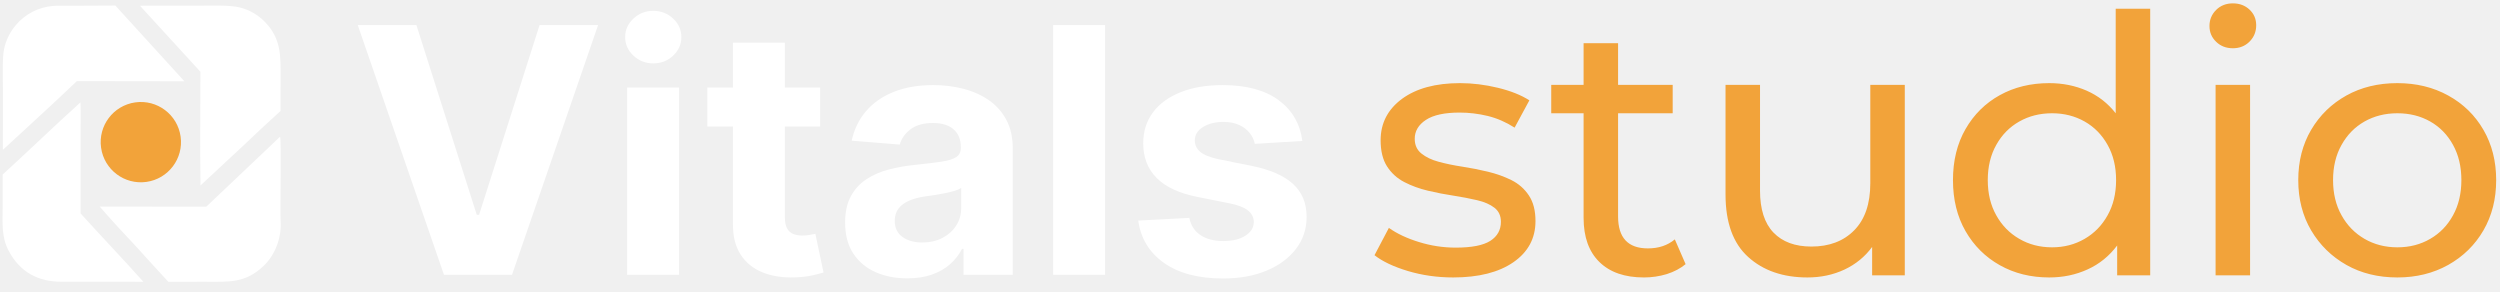
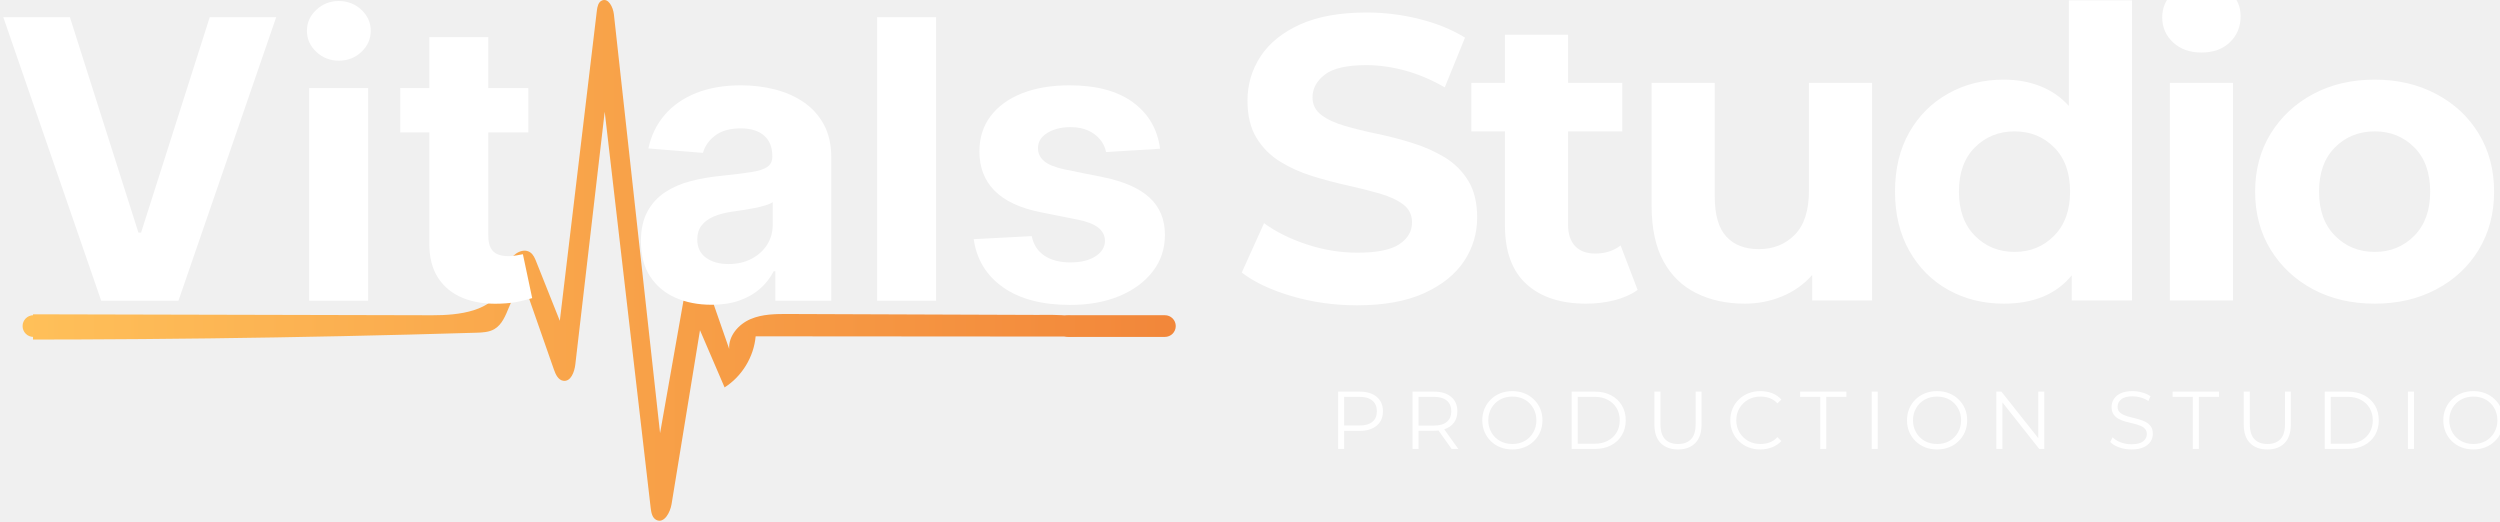
- <svg xmlns="http://www.w3.org/2000/svg" viewBox="0 -13 3269 381" role="img" aria-label="Vitals Studio">
-   <g transform="translate(0 -8.5) scale(5.8125)">
-     <g transform="scale(0.105611) translate(-344.3 -353.0)">
-       <path fill="#FFFFFF" d="M 589.993 357.493 L 737.063 518.783 L 508.027 518.443 C 504.509 521.99 500.523 525.584 496.855 529.018 C 449.385 574.355 398.727 619.818 350.477 664.762 L 350.495 533.561 C 350.42 511.84 348.935 469.073 353.036 449.756 C 356.978 431.474 365.287 414.417 377.254 400.043 C 397.059 376.028 425.709 361.01 456.727 358.385 C 462.166 357.491 492.014 357.926 499.796 357.924 C 529.863 357.984 559.929 357.84 589.993 357.493 z" />
-       <path fill="#FFFFFF" d="M 940.885 636.863 C 943.83 639.814 940.817 798.856 942.048 816.382 C 944.43 850.284 931.396 887.355 906.434 911.428 C 866.929 949.527 831.908 945.817 781.581 945.856 L 702.886 945.905 C 679.782 920.966 656.844 895.874 634.075 870.629 C 609.846 845.083 579.586 812.205 556.652 785.694 L 783.658 785.954 L 940.885 636.863 z" />
-       <path fill="#FFFFFF" d="M 642.507 357.98 C 647.615 357.671 654.58 357.751 659.804 357.728 L 765.475 357.797 C 789.886 357.765 833.309 355.951 855.398 361.585 C 875.139 366.606 893.15 376.882 907.517 391.321 C 943.675 427.547 942.054 464.591 941.987 510.902 L 941.83 582.092 C 915.532 606.066 886.201 633.018 860.822 657.496 L 771.399 740.667 C 770.131 660.958 771.206 578.48 771.168 498.468 L 642.507 357.98 z" />
-       <path fill="#FFFFFF" d="M 515.593 563.787 C 516.514 568.028 515.986 614.332 516.009 622.288 L 516.022 800.373 C 560.092 849.167 606.075 896.995 649.734 945.882 L 481.75 945.734 L 476.62 945.809 C 425.599 946.283 386.469 925.177 362.426 879.199 C 347.284 850.244 349.863 821.27 349.917 789.745 L 349.918 717.511 C 405.39 666.87 459.892 614.031 515.593 563.787 z" />
-       <path fill="#F2A33A" d="M 632.362 563.763 C 679.165 557.16 722.45 589.772 729.012 636.58 C 735.574 683.388 702.925 726.645 656.111 733.166 C 609.354 739.679 566.163 707.079 559.609 660.328 C 553.055 613.578 585.617 570.358 632.362 563.763 z" />
+ <svg xmlns="http://www.w3.org/2000/svg" viewBox="112 0 2879 600" role="img" aria-label="Vitals Studio">
+   <defs>
+     <linearGradient id="pstudiodark" x1="116" y1="0" x2="1454" y2="0" gradientUnits="userSpaceOnUse">
+       <stop offset="0" stop-color="#FFC15A" />
+       <stop offset="1" stop-color="#F2873A" />
+     </linearGradient>
+     <clipPath id="pstudiodarkc">
+       <rect x="150" y="0" width="1454" height="600" />
+     </clipPath>
+   </defs>
+   <g fill="url(#pstudiodark)">
+     <path clip-path="url(#pstudiodarkc)" d="M982.59,387.31h-.38c-2.1,23.68-15.72,46.07-35.78,58.83-9.44-21.96-18.88-43.92-28.33-65.88-10.91,66.76-21.82,133.52-32.72,200.28-1.59,9.72-8.57,22.56-17.43,18.28-4.8-2.32-6-8.48-6.61-13.77-17.65-152.12-35.31-304.25-52.96-456.37-11.29,97.05-22.57,194.09-33.86,291.14-1.01,8.64-5.21,19.95-13.82,18.7-5.87-.85-8.86-7.35-10.81-12.94-11.14-31.86-22.28-63.71-33.42-95.57-19.31,7.34-17.35,38.67-35.22,49.03-6.21,3.6-13.72,3.91-20.9,4.13-204.98,6.15-410.07,8.7-615.14,7.66-9.38-.05-21.33-2.02-23.46-11.16-2.87-12.32,14.74-17.99,27.39-17.96,186.89.45,373.78.89,560.67,1.34,31.04.07,69.3-4.45,80.74-33.3,3.7-9.35,3.73-19.93,8.12-28.97,4.39-9.04,16.45-15.91,24.42-9.79,3.26,2.51,4.92,6.51,6.44,10.33,9.05,22.72,18.1,45.44,27.15,68.16,14.22-119.07,28.45-238.14,42.67-357.21.54-4.52,1.63-9.83,5.8-11.67,7.54-3.32,12.9,7.72,13.81,15.91,17.73,160.78,35.46,321.57,53.18,482.35,9.88-55.98,19.76-111.97,29.65-167.95,1.19-6.77,3.93-15.07,10.76-15.83,7.15-.79,11.57,7.4,13.94,14.19,8.41,24.18,16.82,48.36,25.24,72.54-.96-14.96,10.75-28.4,24.53-34.31,13.77-5.92,29.26-5.96,44.25-5.9,63.83.24,127.66.47,191.49.71,31.91.12,63.83.25,95.74.35,5.99.02,81.35-2.96,53.95,20.26-5.25,4.45-12.77,4.66-19.65,4.66-119.8-.09-239.61-.18-359.41-.27Z" />
+     <rect x="138" y="363" width="40" height="25" rx="12.5" />
+     <rect x="1330" y="363" width="136" height="25" rx="12.5" />
+   </g>
+   <g fill="#FFFFFF">
+     <g transform="translate(-1318 0)">
+       <path d="M1510.5,19.81l78.92,248.08h3.03l79.08-248.08h76.53l-112.56,326.53h-88.97l-112.72-326.53h76.69Z" />
+       <path d="M1820.29,69.88c-10.1,0-18.76-3.37-25.99-10.12-7.23-6.75-10.84-14.85-10.84-24.31s3.61-17.4,10.84-24.15c7.23-6.75,15.84-10.13,25.83-10.13s18.89,3.38,26.07,10.13c7.17,6.75,10.76,14.8,10.76,24.15s-3.59,17.57-10.76,24.31c-7.17,6.75-15.81,10.12-25.91,10.12ZM1786.01,346.34V101.44h67.92v244.89h-67.92Z" />
+       <path d="M2042.86,343.31c-3.41,1.06-8.19,2.31-14.35,3.74-6.17,1.44-13.66,2.31-22.48,2.63-16.37.64-30.69-1.54-42.97-6.53-12.28-5-21.82-12.76-28.62-23.28s-10.15-23.81-10.04-39.86v-127.55h-33.49v-51.02h33.49v-58.67h67.92v58.67h46.07v51.02h-46.07v118.62c0,6.27.95,11.14,2.87,14.59,1.91,3.45,4.59,5.87,8.05,7.25,3.45,1.39,7.46,2.08,12.03,2.08,3.19,0,6.38-.29,9.57-.88,3.19-.58,5.63-1.04,7.33-1.36l10.69,50.55Z" />
    </g>
+     <g transform="translate(-1221 0)">
+       <path d="M2152.39,350.96c-15.62,0-29.55-2.74-41.77-8.21-12.22-5.47-21.87-13.6-28.94-24.39-7.07-10.79-10.6-24.26-10.6-40.42,0-13.6,2.5-25.03,7.49-34.28,4.99-9.25,11.8-16.69,20.41-22.32,8.61-5.63,18.41-9.89,29.42-12.75,11-2.87,22.56-4.89,34.68-6.06,14.24-1.49,25.72-2.9,34.44-4.23,8.71-1.33,15.04-3.32,18.97-5.98,3.93-2.66,5.9-6.59,5.9-11.8v-.96c0-10.1-3.16-17.91-9.49-23.44-6.33-5.52-15.28-8.29-26.87-8.29-12.22,0-21.95,2.69-29.18,8.05-7.23,5.37-12.01,12.09-14.35,20.17l-62.82-5.1c3.19-14.88,9.46-27.77,18.81-38.66,9.35-10.89,21.44-19.29,36.27-25.19,14.83-5.9,32.02-8.85,51.58-8.85,13.6,0,26.65,1.59,39.14,4.78,12.49,3.19,23.6,8.13,33.32,14.83,9.73,6.7,17.4,15.28,23.04,25.75,5.63,10.47,8.45,22.99,8.45,37.55v165.18h-64.41v-33.96h-1.91c-3.93,7.65-9.19,14.38-15.78,20.17-6.59,5.79-14.51,10.31-23.76,13.55-9.25,3.24-19.93,4.86-32.05,4.86ZM2171.84,304.09c9.99,0,18.81-1.99,26.47-5.98,7.65-3.99,13.66-9.38,18.02-16.18,4.36-6.8,6.54-14.51,6.54-23.12v-25.99c-2.13,1.38-5.02,2.63-8.69,3.75-3.67,1.12-7.79,2.13-12.36,3.03-4.57.9-9.14,1.7-13.71,2.39-4.57.69-8.72,1.3-12.44,1.83-7.97,1.17-14.93,3.03-20.89,5.58-5.95,2.55-10.58,5.98-13.87,10.28-3.3,4.3-4.94,9.65-4.94,16.02,0,9.25,3.37,16.29,10.12,21.13,6.75,4.84,15.33,7.25,25.75,7.25Z" />
+       <path d="M2411,19.81v326.53h-67.92V19.81h67.92Z" />
+       <path d="M2668.96,171.28l-62.18,3.83c-1.06-5.31-3.35-10.12-6.86-14.43s-8.11-7.76-13.79-10.36c-5.69-2.6-12.46-3.91-20.33-3.91-10.52,0-19.4,2.21-26.63,6.62-7.23,4.41-10.84,10.28-10.84,17.62,0,5.85,2.34,10.79,7.02,14.83,4.68,4.04,12.7,7.28,24.07,9.73l44.32,8.93c23.81,4.89,41.56,12.75,53.25,23.6,11.69,10.84,17.54,25.09,17.54,42.73,0,16.05-4.7,30.13-14.11,42.25-9.41,12.12-22.27,21.55-38.58,28.3-16.32,6.75-35.1,10.13-56.36,10.13-32.42,0-58.22-6.78-77.41-20.33-19.19-13.55-30.43-32.02-33.72-55.4l66.8-3.51c2.02,9.89,6.91,17.41,14.67,22.56,7.76,5.16,17.7,7.73,29.81,7.73s21.5-2.31,28.78-6.94c7.28-4.62,10.97-10.6,11.08-17.94-.11-6.16-2.71-11.24-7.81-15.23-5.1-3.99-12.97-7.04-23.6-9.17l-42.41-8.45c-23.92-4.78-41.69-13.07-53.33-24.87-11.64-11.8-17.46-26.84-17.46-45.12,0-15.73,4.28-29.28,12.83-40.66,8.55-11.37,20.62-20.14,36.19-26.31,15.57-6.16,33.83-9.25,54.77-9.25,30.93,0,55.3,6.54,73.1,19.61,17.8,13.07,28.19,30.88,31.17,53.41Z" />
+     </g>
+     <path d="M1674.8 351.6L1674.8 351.6Q1635.6 351.6 1599.8 341.1Q1563.9 330.6 1542.0 313.9L1542.0 313.9L1567.7 257.0Q1588.1 272.0 1617.0 281.5Q1645.9 291.0 1675.2 291.0L1675.2 291.0Q1708.8 291.0 1723.4 281.3Q1738.1 271.5 1738.1 256.1L1738.1 256.1Q1738.1 243.1 1727.9 235.4Q1717.6 227.7 1700.6 222.8Q1683.6 217.9 1663.6 213.5Q1643.6 209.1 1623.3 202.8Q1603.0 196.5 1586.0 186.0Q1569.1 175.5 1558.8 158.5Q1548.6 141.6 1548.6 115.9L1548.6 115.9Q1548.6 88.0 1563.7 64.9Q1578.8 41.9 1609.3 28.1Q1639.8 14.4 1685.9 14.4L1685.9 14.4Q1716.7 14.4 1746.5 21.9Q1776.3 29.3 1799.1 43.3L1799.1 43.3L1775.8 100.6Q1753.0 87.5 1730.0 81.2Q1706.9 75.0 1685.5 75.0L1685.5 75.0Q1651.9 75.0 1637.7 85.9Q1623.5 96.8 1623.5 112.2L1623.5 112.2Q1623.5 124.8 1633.8 132.5Q1644.0 140.2 1660.8 145.0Q1677.6 149.9 1697.8 154.1Q1718.1 158.3 1738.3 164.6Q1758.6 170.9 1775.6 181.1Q1792.6 191.4 1802.8 208.1Q1813.1 224.9 1813.1 250.5L1813.1 250.5Q1813.1 278.0 1798.0 300.8Q1782.8 323.6 1752.1 337.6Q1721.3 351.6 1674.8 351.6ZM1938.7 349.7L1938.7 349.7Q1894.5 349.7 1869.8 327.1Q1845.1 304.6 1845.1 259.8L1845.1 259.8L1845.1 151.3L1806.4 151.3L1806.4 95.4L1845.1 95.4L1845.1 40.0L1917.8 40.0L1917.8 95.4L1980.2 95.4L1980.2 151.3L1917.8 151.3L1917.8 258.9Q1917.8 274.7 1925.9 283.4Q1934.1 292.0 1949.0 292.0L1949.0 292.0Q1966.2 292.0 1978.3 282.7L1978.3 282.7L1997.9 333.9Q1986.7 341.8 1971.1 345.8Q1955.5 349.7 1938.7 349.7ZM2121.2 349.7L2121.2 349.7Q2089.9 349.7 2065.5 337.6Q2041.0 325.5 2027.5 300.6Q2014.0 275.7 2014.0 237.0L2014.0 237.0L2014.0 95.4L2086.7 95.4L2086.7 226.3Q2086.7 258.0 2100.0 272.4Q2113.2 286.9 2137.5 286.9L2137.5 286.9Q2162.6 286.9 2178.9 270.3Q2195.2 253.8 2195.2 219.3L2195.2 219.3L2195.2 95.4L2267.9 95.4L2267.9 346L2198.9 346L2198.9 316.7Q2184.5 333.0 2164.2 341.3Q2144.0 349.7 2121.2 349.7ZM2419.6 349.7L2419.6 349.7Q2384.2 349.7 2355.8 333.9Q2327.3 318.1 2310.8 288.9Q2294.3 259.8 2294.3 220.7L2294.3 220.7Q2294.3 181.1 2310.8 152.3Q2327.3 123.4 2355.8 107.6Q2384.2 91.7 2419.6 91.7L2419.6 91.7Q2442.4 91.7 2461.5 99.2Q2480.6 106.6 2494.5 122.0L2494.5 122.0L2494.5 0.4L2567.2 0.4L2567.2 346L2497.8 346L2497.8 317.1Q2471.2 349.7 2419.6 349.7ZM2432.1 290.1L2432.1 290.1Q2459.1 290.1 2477.5 271.5Q2495.9 252.9 2495.9 220.7L2495.9 220.7Q2495.9 188.1 2477.5 169.7Q2459.1 151.3 2432.1 151.3L2432.1 151.3Q2404.7 151.3 2386.3 169.7Q2367.9 188.1 2367.9 220.7L2367.9 220.7Q2367.9 252.9 2386.3 271.5Q2404.7 290.1 2432.1 290.1ZM2683.5 346L2610.8 346L2610.8 95.4L2683.5 95.4L2683.5 346ZM2647.2 60.5L2647.2 60.5Q2627.1 60.5 2614.6 48.9Q2602.0 37.2 2602.0 20L2602.0 20Q2602.0 3.2 2614.6-8.6Q2627.1-20.5 2647.2-20.5L2647.2-20.5Q2667.2-20.5 2679.8-9.3Q2692.3 1.8 2692.3 18.6L2692.3 18.6Q2692.3 36.8 2680.0 48.6Q2667.7 60.5 2647.2 60.5ZM2846.8 349.7L2846.8 349.7Q2806.8 349.7 2775.8 333.2Q2744.9 316.7 2726.9 287.6Q2709.0 258.4 2709.0 220.7L2709.0 220.7Q2709.0 183 2726.9 153.9Q2744.9 124.8 2775.8 108.3Q2806.8 91.7 2846.8 91.7L2846.8 91.7Q2886.4 91.7 2917.6 108.3Q2948.8 124.8 2966.5 153.9Q2984.2 183 2984.2 220.7L2984.2 220.7Q2984.2 258.4 2966.5 287.6Q2948.8 316.7 2917.6 333.2Q2886.4 349.7 2846.8 349.7ZM2846.8 290.1L2846.8 290.1Q2873.9 290.1 2892.3 271.5Q2910.6 252.9 2910.6 220.7L2910.6 220.7Q2910.6 188.1 2892.3 169.7Q2873.9 151.3 2846.8 151.3L2846.8 151.3Q2819.4 151.3 2801.0 169.7Q2782.6 188.1 2782.6 220.7L2782.6 220.7Q2782.6 252.9 2801.0 271.5Q2819.4 290.1 2846.8 290.1Z" />
+     <path d="M1659.9 517L1653.0 517L1653.0 451L1677.7 451Q1690.2 451 1697.4 457.0Q1704.6 463.0 1704.6 473.6L1704.6 473.6Q1704.6 484.2 1697.4 490.2Q1690.2 496.2 1677.7 496.2L1677.7 496.2L1659.9 496.2L1659.9 517ZM1659.9 457.0L1659.9 490.0L1677.5 490.0Q1687.4 490.0 1692.5 485.7Q1697.6 481.5 1697.6 473.6L1697.6 473.6Q1697.6 465.7 1692.5 461.4Q1687.4 457.0 1677.5 457.0L1677.5 457.0L1659.9 457.0ZM1745.6 517L1738.7 517L1738.7 451L1763.4 451Q1775.9 451 1783.1 457.0Q1790.3 463.0 1790.3 473.6L1790.3 473.6Q1790.3 481.4 1786.4 486.7Q1782.4 492.0 1775.2 494.4L1775.2 494.4L1791.4 517L1783.7 517L1768.6 495.8Q1766.1 496.1 1763.4 496.1L1763.4 496.1L1745.6 496.1L1745.6 517ZM1745.6 457.0L1745.6 490.1L1763.2 490.1Q1773.1 490.1 1778.2 485.8Q1783.3 481.5 1783.3 473.6L1783.3 473.6Q1783.3 465.7 1778.2 461.4Q1773.1 457.0 1763.2 457.0L1763.2 457.0L1745.6 457.0ZM1853.7 517.6L1853.7 517.6Q1846.1 517.6 1839.8 515.1Q1833.5 512.6 1828.8 508.0Q1824.2 503.5 1821.6 497.4Q1819.0 491.3 1819.0 484L1819.0 484Q1819.0 476.7 1821.6 470.6Q1824.2 464.5 1828.8 460.0Q1833.5 455.4 1839.8 452.9Q1846.1 450.4 1853.7 450.4L1853.7 450.4Q1861.1 450.4 1867.4 452.9Q1873.8 455.4 1878.4 460.0Q1883.1 464.5 1885.7 470.6Q1888.3 476.7 1888.3 484L1888.3 484Q1888.3 491.3 1885.7 497.4Q1883.1 503.5 1878.4 508.0Q1873.8 512.6 1867.4 515.1Q1861.1 517.6 1853.7 517.6ZM1853.7 511.3L1853.7 511.3Q1861.6 511.3 1867.9 507.8Q1874.1 504.3 1877.7 498.0Q1881.3 491.8 1881.3 484L1881.3 484Q1881.3 476.2 1877.7 470.0Q1874.1 463.7 1867.9 460.2Q1861.6 456.7 1853.7 456.7L1853.7 456.7Q1845.7 456.7 1839.4 460.2Q1833.1 463.7 1829.5 470.0Q1825.9 476.2 1825.9 484L1825.9 484Q1825.9 491.8 1829.5 498.0Q1833.1 504.3 1839.4 507.8Q1845.7 511.3 1853.7 511.3ZM1948.8 517L1921.9 517L1921.9 451L1948.8 451Q1959.4 451 1967.3 455.2Q1975.3 459.4 1979.7 466.8Q1984.2 474.3 1984.2 484L1984.2 484Q1984.2 493.7 1979.7 501.2Q1975.3 508.6 1967.3 512.8Q1959.4 517 1948.8 517L1948.8 517ZM1928.9 457.0L1928.9 511.0L1948.4 511.0Q1957.2 511.0 1963.6 507.5Q1970.1 504.1 1973.7 498.0Q1977.3 491.9 1977.3 484L1977.3 484Q1977.3 476.1 1973.7 470.0Q1970.1 463.9 1963.6 460.5Q1957.2 457.0 1948.4 457.0L1948.4 457.0L1928.9 457.0ZM2044.4 517.6L2044.4 517.6Q2031.8 517.6 2024.5 510.3Q2017.2 503.0 2017.2 488.8L2017.2 488.8L2017.2 451L2024.2 451L2024.2 488.5Q2024.2 500.2 2029.5 505.8Q2034.8 511.3 2044.4 511.3L2044.4 511.3Q2054.1 511.3 2059.4 505.8Q2064.7 500.2 2064.7 488.5L2064.7 488.5L2064.7 451L2071.5 451L2071.5 488.8Q2071.5 503.0 2064.2 510.3Q2057.0 517.6 2044.4 517.6ZM2139.1 517.6L2139.1 517.6Q2131.7 517.6 2125.4 515.1Q2119.2 512.6 2114.5 508.0Q2109.8 503.5 2107.2 497.4Q2104.6 491.3 2104.6 484L2104.6 484Q2104.6 476.7 2107.2 470.6Q2109.8 464.5 2114.5 460.0Q2119.2 455.4 2125.5 452.9Q2131.8 450.4 2139.2 450.4L2139.2 450.4Q2146.5 450.4 2152.8 452.8Q2159.0 455.2 2163.4 460.1L2163.4 460.1L2158.9 464.5Q2154.9 460.3 2150.0 458.5Q2145.1 456.7 2139.4 456.7L2139.4 456.7Q2131.5 456.7 2125.2 460.2Q2118.9 463.8 2115.2 470.0Q2111.5 476.2 2111.5 484L2111.5 484Q2111.5 491.8 2115.2 498.0Q2118.9 504.2 2125.2 507.8Q2131.5 511.3 2139.4 511.3L2139.4 511.3Q2145.1 511.3 2150.0 509.5Q2154.9 507.6 2158.9 503.4L2158.9 503.4L2163.4 507.9Q2159.0 512.7 2152.7 515.1Q2146.4 517.6 2139.1 517.6ZM2215.1 517L2208.2 517L2208.2 457.0L2185.0 457.0L2185.0 451L2238.3 451L2238.3 457.0L2215.1 457.0L2215.1 517ZM2274.4 517L2267.5 517L2267.5 451L2274.4 451L2274.4 517ZM2342.8 517.6L2342.8 517.6Q2335.2 517.6 2328.9 515.1Q2322.6 512.6 2317.9 508.0Q2313.3 503.5 2310.7 497.4Q2308.1 491.3 2308.1 484L2308.1 484Q2308.1 476.7 2310.7 470.6Q2313.3 464.5 2317.9 460.0Q2322.6 455.4 2328.9 452.9Q2335.2 450.4 2342.8 450.4L2342.8 450.4Q2350.2 450.4 2356.5 452.9Q2362.9 455.4 2367.5 460.0Q2372.2 464.5 2374.8 470.6Q2377.4 476.7 2377.4 484L2377.4 484Q2377.4 491.3 2374.8 497.4Q2372.2 503.5 2367.5 508.0Q2362.9 512.6 2356.5 515.1Q2350.2 517.6 2342.8 517.6ZM2342.8 511.3L2342.8 511.3Q2350.7 511.3 2357.0 507.8Q2363.2 504.3 2366.8 498.0Q2370.4 491.8 2370.4 484L2370.4 484Q2370.4 476.2 2366.8 470.0Q2363.2 463.7 2357.0 460.2Q2350.7 456.7 2342.8 456.7L2342.8 456.7Q2334.8 456.7 2328.5 460.2Q2322.2 463.7 2318.6 470.0Q2315.0 476.2 2315.0 484L2315.0 484Q2315.0 491.8 2318.6 498.0Q2322.2 504.3 2328.5 507.8Q2334.8 511.3 2342.8 511.3ZM2418.0 517L2411.0 517L2411.0 451L2416.8 451L2459.3 504.6L2459.3 451L2466.2 451L2466.2 517L2460.4 517L2418.0 463.4L2418.0 517ZM2566.6 517.6L2566.6 517.6Q2559.1 517.6 2552.4 515.2Q2545.7 512.8 2542.1 509.0L2542.1 509.0L2544.8 503.6Q2548.3 507.1 2554.2 509.4Q2560.1 511.6 2566.6 511.6L2566.6 511.6Q2575.8 511.6 2580.1 508.2Q2584.3 504.8 2584.3 499.9L2584.3 499.9Q2584.3 496.1 2582.1 493.8Q2580.0 491.4 2576.3 490.1Q2572.7 488.7 2568.4 487.7Q2564.0 486.6 2559.7 485.5Q2555.4 484.3 2551.7 482.3Q2548.1 480.3 2545.9 477.1Q2543.7 473.8 2543.7 468.5L2543.7 468.5Q2543.7 463.7 2546.3 459.6Q2548.9 455.4 2554.2 452.9Q2559.6 450.4 2568.0 450.4L2568.0 450.4Q2573.6 450.4 2579.0 452.0Q2584.5 453.5 2588.5 456.3L2588.5 456.3L2586.1 461.8Q2581.9 459.0 2577.1 457.7Q2572.3 456.4 2568.0 456.4L2568.0 456.4Q2558.9 456.4 2554.8 459.9Q2550.6 463.4 2550.6 468.3L2550.6 468.3Q2550.6 472.2 2552.8 474.5Q2555.0 476.8 2558.6 478.2Q2562.2 479.7 2566.6 480.7Q2570.9 481.6 2575.2 482.9Q2579.5 484.1 2583.1 486.0Q2586.8 488.0 2589.0 491.2Q2591.2 494.4 2591.2 499.6L2591.2 499.6Q2591.2 504.4 2588.6 508.5Q2585.9 512.6 2580.5 515.1Q2575.1 517.6 2566.6 517.6ZM2644.2 517L2637.2 517L2637.2 457.0L2614.0 457.0L2614.0 451L2667.4 451L2667.4 457.0L2644.2 457.0L2644.2 517ZM2723.1 517.6L2723.1 517.6Q2710.4 517.6 2703.2 510.3Q2695.9 503.0 2695.9 488.8L2695.9 488.8L2695.9 451L2702.9 451L2702.9 488.5Q2702.9 500.2 2708.2 505.8Q2713.5 511.3 2723.1 511.3L2723.1 511.3Q2732.8 511.3 2738.1 505.8Q2743.4 500.2 2743.4 488.5L2743.4 488.5L2743.4 451L2750.1 451L2750.1 488.8Q2750.1 503.0 2742.9 510.3Q2735.7 517.6 2723.1 517.6ZM2816.0 517L2789.2 517L2789.2 451L2816.0 451Q2826.6 451 2834.6 455.2Q2842.5 459.4 2847.0 466.8Q2851.4 474.3 2851.4 484L2851.4 484Q2851.4 493.7 2847.0 501.2Q2842.5 508.6 2834.6 512.8Q2826.6 517 2816.0 517L2816.0 517ZM2796.1 457.0L2796.1 511.0L2815.7 511.0Q2824.4 511.0 2830.9 507.5Q2837.3 504.1 2840.9 498.0Q2844.5 491.9 2844.5 484L2844.5 484Q2844.5 476.1 2840.9 470.0Q2837.3 463.9 2830.9 460.5Q2824.4 457.0 2815.7 457.0L2815.7 457.0L2796.1 457.0ZM2892.0 517L2885.0 517L2885.0 451L2892.0 451L2892.0 517ZM2960.4 517.6L2960.4 517.6Q2952.8 517.6 2946.5 515.1Q2940.2 512.6 2935.5 508.0Q2930.9 503.5 2928.3 497.4Q2925.7 491.3 2925.7 484L2925.7 484Q2925.7 476.7 2928.3 470.6Q2930.9 464.5 2935.5 460.0Q2940.2 455.4 2946.5 452.9Q2952.8 450.4 2960.4 450.4L2960.4 450.4Q2967.8 450.4 2974.1 452.9Q2980.5 455.4 2985.1 460.0Q2989.8 464.5 2992.4 470.6Q2995.0 476.7 2995.0 484L2995.0 484Q2995.0 491.3 2992.4 497.4Q2989.8 503.5 2985.1 508.0Q2980.5 512.6 2974.1 515.1Q2967.8 517.6 2960.4 517.6ZM2960.4 511.3L2960.4 511.3Q2968.3 511.3 2974.6 507.8Q2980.8 504.3 2984.4 498.0Q2988.0 491.8 2988.0 484L2988.0 484Q2988.0 476.2 2984.4 470.0Q2980.8 463.7 2974.6 460.2Q2968.3 456.7 2960.4 456.7L2960.4 456.7Q2952.4 456.7 2946.1 460.2Q2939.8 463.7 2936.2 470.0Q2932.6 476.2 2932.6 484L2932.6 484Q2932.6 491.8 2936.2 498.0Q2939.8 504.3 2946.1 507.8Q2952.4 511.3 2960.4 511.3Z" />
  </g>
-   <g fill="#FFFFFF" transform="translate(-966 0)">
-     <path d="M1510.5,19.81l78.92,248.08h3.03l79.08-248.08h76.53l-112.56,326.53h-88.97l-112.72-326.53h76.69Z" />
-     <path d="M1820.29,69.88c-10.1,0-18.76-3.37-25.99-10.12-7.23-6.75-10.84-14.85-10.84-24.31s3.61-17.4,10.84-24.15c7.23-6.75,15.84-10.13,25.83-10.13s18.89,3.38,26.07,10.13c7.17,6.75,10.76,14.8,10.76,24.15s-3.59,17.57-10.76,24.31c-7.17,6.75-15.81,10.12-25.91,10.12ZM1786.01,346.34V101.44h67.92v244.89h-67.92Z" />
-     <path d="M2042.86,343.31c-3.41,1.06-8.19,2.31-14.35,3.74-6.17,1.44-13.66,2.31-22.48,2.63-16.37.64-30.69-1.54-42.97-6.53-12.28-5-21.82-12.76-28.62-23.28s-10.15-23.81-10.04-39.86v-127.55h-33.49v-51.02h33.49v-58.67h67.92v58.67h46.07v51.02h-46.07v118.62c0,6.27.95,11.14,2.87,14.59,1.91,3.45,4.59,5.87,8.05,7.25,3.45,1.39,7.46,2.08,12.03,2.08,3.19,0,6.38-.29,9.57-.88,3.19-.58,5.63-1.04,7.33-1.36l10.69,50.55Z" />
-     <path d="M2152.39,350.96c-15.62,0-29.55-2.74-41.77-8.21-12.22-5.47-21.87-13.6-28.94-24.39-7.07-10.79-10.6-24.26-10.6-40.42,0-13.6,2.5-25.03,7.49-34.28,4.99-9.25,11.8-16.69,20.41-22.32,8.61-5.63,18.41-9.89,29.42-12.75,11-2.87,22.56-4.89,34.68-6.06,14.24-1.49,25.72-2.9,34.44-4.23,8.71-1.33,15.04-3.32,18.97-5.98,3.93-2.66,5.9-6.59,5.9-11.8v-.96c0-10.1-3.16-17.91-9.49-23.44-6.33-5.52-15.28-8.29-26.87-8.29-12.22,0-21.95,2.69-29.18,8.05-7.23,5.37-12.01,12.09-14.35,20.17l-62.82-5.1c3.19-14.88,9.46-27.77,18.81-38.66,9.35-10.89,21.44-19.29,36.27-25.19,14.83-5.9,32.02-8.85,51.58-8.85,13.6,0,26.65,1.59,39.14,4.78,12.49,3.19,23.6,8.13,33.32,14.83,9.73,6.7,17.4,15.28,23.04,25.75,5.63,10.47,8.45,22.99,8.45,37.55v165.18h-64.41v-33.96h-1.91c-3.93,7.65-9.19,14.38-15.78,20.17-6.59,5.79-14.51,10.31-23.76,13.55-9.25,3.24-19.93,4.86-32.05,4.86ZM2171.84,304.09c9.99,0,18.81-1.99,26.47-5.98,7.65-3.99,13.66-9.38,18.02-16.18,4.36-6.8,6.54-14.51,6.54-23.12v-25.99c-2.13,1.38-5.02,2.63-8.69,3.75-3.67,1.12-7.79,2.13-12.36,3.03-4.57.9-9.14,1.7-13.71,2.39-4.57.69-8.72,1.3-12.44,1.83-7.97,1.17-14.93,3.03-20.89,5.58-5.95,2.55-10.58,5.98-13.87,10.28-3.3,4.3-4.94,9.65-4.94,16.02,0,9.25,3.37,16.29,10.12,21.13,6.75,4.84,15.33,7.25,25.75,7.25Z" />
-     <path d="M2411,19.81v326.53h-67.92V19.81h67.92Z" />
-     <path d="M2668.96,171.28l-62.18,3.83c-1.06-5.31-3.35-10.12-6.86-14.43s-8.11-7.76-13.79-10.36c-5.69-2.6-12.46-3.91-20.33-3.91-10.52,0-19.4,2.21-26.63,6.62-7.23,4.41-10.84,10.28-10.84,17.62,0,5.85,2.34,10.79,7.02,14.83,4.68,4.04,12.7,7.28,24.07,9.73l44.32,8.93c23.81,4.89,41.56,12.75,53.25,23.6,11.69,10.84,17.54,25.09,17.54,42.73,0,16.05-4.7,30.13-14.11,42.25-9.41,12.12-22.27,21.55-38.58,28.3-16.32,6.75-35.1,10.13-56.36,10.13-32.42,0-58.22-6.78-77.41-20.33-19.19-13.55-30.43-32.02-33.72-55.4l66.8-3.51c2.02,9.89,6.91,17.41,14.67,22.56,7.76,5.16,17.7,7.73,29.81,7.73s21.5-2.31,28.78-6.94c7.28-4.62,10.97-10.6,11.08-17.94-.11-6.16-2.71-11.24-7.81-15.23-5.1-3.99-12.97-7.04-23.6-9.17l-42.41-8.45c-23.92-4.78-41.69-13.07-53.33-24.87-11.64-11.8-17.46-26.84-17.46-45.12,0-15.73,4.28-29.28,12.83-40.66,8.55-11.37,20.62-20.14,36.19-26.31,15.57-6.16,33.83-9.25,54.77-9.25,30.93,0,55.3,6.54,73.1,19.61,17.8,13.07,28.19,30.88,31.17,53.41Z" />
-   </g>
-   <path fill="#F2A33A" d="M1900.2 349.8L1900.2 349.8Q1869.2 349.8 1841.0 341.4Q1812.8 332.9 1797.3 320.7L1797.3 320.7L1816.1 285.0Q1832.0 296.3 1855.5 303.5Q1879.0 310.8 1903.5 310.8L1903.5 310.8Q1934.9 310.8 1948.8 301.9Q1962.6 293.0 1962.6 277.0L1962.6 277.0Q1962.6 265.3 1954.2 258.7Q1945.7 252.1 1931.6 248.8Q1917.5 245.5 1900.9 242.9Q1884.2 240.4 1867.3 236.4Q1850.4 232.4 1836.3 225.1Q1822.2 217.8 1813.7 204.6Q1805.3 191.5 1805.3 170.4L1805.3 170.4Q1805.3 137.0 1833.2 116.3Q1861.2 95.7 1909.1 95.7L1909.1 95.7Q1933.5 95.7 1958.7 101.8Q1983.8 107.9 1999.8 118.2L1999.8 118.2L1980.5 153.9Q1963.6 143.1 1945.3 138.6Q1926.9 134.2 1908.6 134.2L1908.6 134.2Q1879.0 134.2 1864.5 143.8Q1849.9 153.4 1849.9 168.5L1849.9 168.5Q1849.9 180.7 1858.6 187.7Q1867.3 194.8 1881.1 198.5Q1895.0 202.3 1911.9 204.9Q1928.8 207.5 1945.5 211.5Q1962.2 215.5 1976.3 222.5Q1990.4 229.5 1999.1 242.5Q2007.8 255.4 2007.8 276.1L2007.8 276.1Q2007.8 309.9 1978.9 329.9Q1950.0 349.8 1900.2 349.8ZM2149.6 349.8L2149.6 349.8Q2112.0 349.8 2091.4 329.6Q2070.7 309.4 2070.7 271.8L2070.7 271.8L2070.7 135.1L2028.4 135.1L2028.4 98L2070.7 98L2070.7 43.5L2115.8 43.5L2115.8 98L2187.2 98L2187.2 135.1L2115.8 135.1L2115.8 270.0Q2115.8 311.8 2154.8 311.8L2154.8 311.8Q2175.9 311.8 2190.0 300.0L2190.0 300.0L2204.1 332.4Q2193.8 340.9 2179.5 345.4Q2165.1 349.8 2149.6 349.8ZM2363.4 349.8L2363.4 349.8Q2315.5 349.8 2285.9 323.0Q2256.3 296.3 2256.3 241.3L2256.3 241.3L2256.3 98L2301.4 98L2301.4 236.1Q2301.4 272.8 2319.0 291.1Q2336.6 309.4 2368.6 309.4L2368.6 309.4Q2403.8 309.4 2424.7 288.0Q2445.6 266.7 2445.6 226.7L2445.6 226.7L2445.6 98L2490.7 98L2490.7 347L2448.0 347L2448.0 309.9Q2433.9 329.1 2411.8 339.5Q2389.7 349.8 2363.4 349.8ZM2679.6 349.8L2679.6 349.8Q2643.4 349.8 2615.0 333.8Q2586.6 317.9 2570.1 289.2Q2553.7 260.6 2553.7 222.5L2553.7 222.5Q2553.7 184.4 2570.1 155.8Q2586.6 127.1 2615.0 111.4Q2643.4 95.7 2679.6 95.7L2679.6 95.7Q2705.9 95.7 2728.4 105.5Q2751.0 115.4 2766.5 135.1L2766.5 135.1L2766.5-1.6L2811.6-1.6L2811.6 347L2768.4 347L2768.4 308.0Q2752.9 328.7 2729.9 339.2Q2706.8 349.8 2679.6 349.8ZM2683.3 310.4L2683.3 310.4Q2706.8 310.4 2725.9 299.3Q2744.9 288.3 2755.9 268.5Q2767.0 248.8 2767.0 222.5L2767.0 222.5Q2767.0 196.2 2755.9 176.5Q2744.9 156.7 2725.9 145.9Q2706.8 135.1 2683.3 135.1L2683.3 135.1Q2659.4 135.1 2640.4 145.9Q2621.3 156.7 2610.3 176.5Q2599.2 196.2 2599.2 222.5L2599.2 222.5Q2599.2 248.8 2610.3 268.5Q2621.3 288.3 2640.4 299.3Q2659.4 310.4 2683.3 310.4ZM2942.2 347L2897.1 347L2897.1 98L2942.2 98L2942.2 347ZM2919.7 50.1L2919.7 50.1Q2906.5 50.1 2897.8 41.6Q2889.1 33.2 2889.1 21.0L2889.1 21.0Q2889.1 8.7 2897.8 0.0Q2906.5-8.6 2919.7-8.6L2919.7-8.6Q2932.8-8.6 2941.5-0.4Q2950.2 7.8 2950.2 20.0L2950.2 20.0Q2950.2 32.7 2941.5 41.4Q2932.8 50.1 2919.7 50.1ZM3134.8 349.8L3134.8 349.8Q3097.2 349.8 3068.1 333.4Q3039.0 316.9 3022.1 288.3Q3005.2 259.6 3005.2 222.5L3005.2 222.5Q3005.2 185.4 3022.1 156.7Q3039.0 128.1 3068.1 111.9Q3097.2 95.7 3134.8 95.7L3134.8 95.7Q3171.9 95.7 3201.3 111.9Q3230.7 128.1 3247.3 156.7Q3264.0 185.4 3264.0 222.5L3264.0 222.5Q3264.0 259.6 3247.3 288.3Q3230.7 316.9 3201.3 333.4Q3171.9 349.8 3134.8 349.8ZM3134.8 310.4L3134.8 310.4Q3158.8 310.4 3177.8 299.3Q3196.8 288.3 3207.6 268.5Q3218.5 248.8 3218.5 222.5L3218.5 222.5Q3218.5 196.2 3207.6 176.5Q3196.8 156.7 3177.8 145.9Q3158.8 135.1 3134.8 135.1L3134.8 135.1Q3110.9 135.1 3091.8 145.9Q3072.8 156.7 3061.8 176.5Q3050.7 196.2 3050.7 222.5L3050.7 222.5Q3050.7 248.8 3061.8 268.5Q3072.8 288.3 3091.8 299.3Q3110.9 310.4 3134.8 310.4Z" />
</svg>
